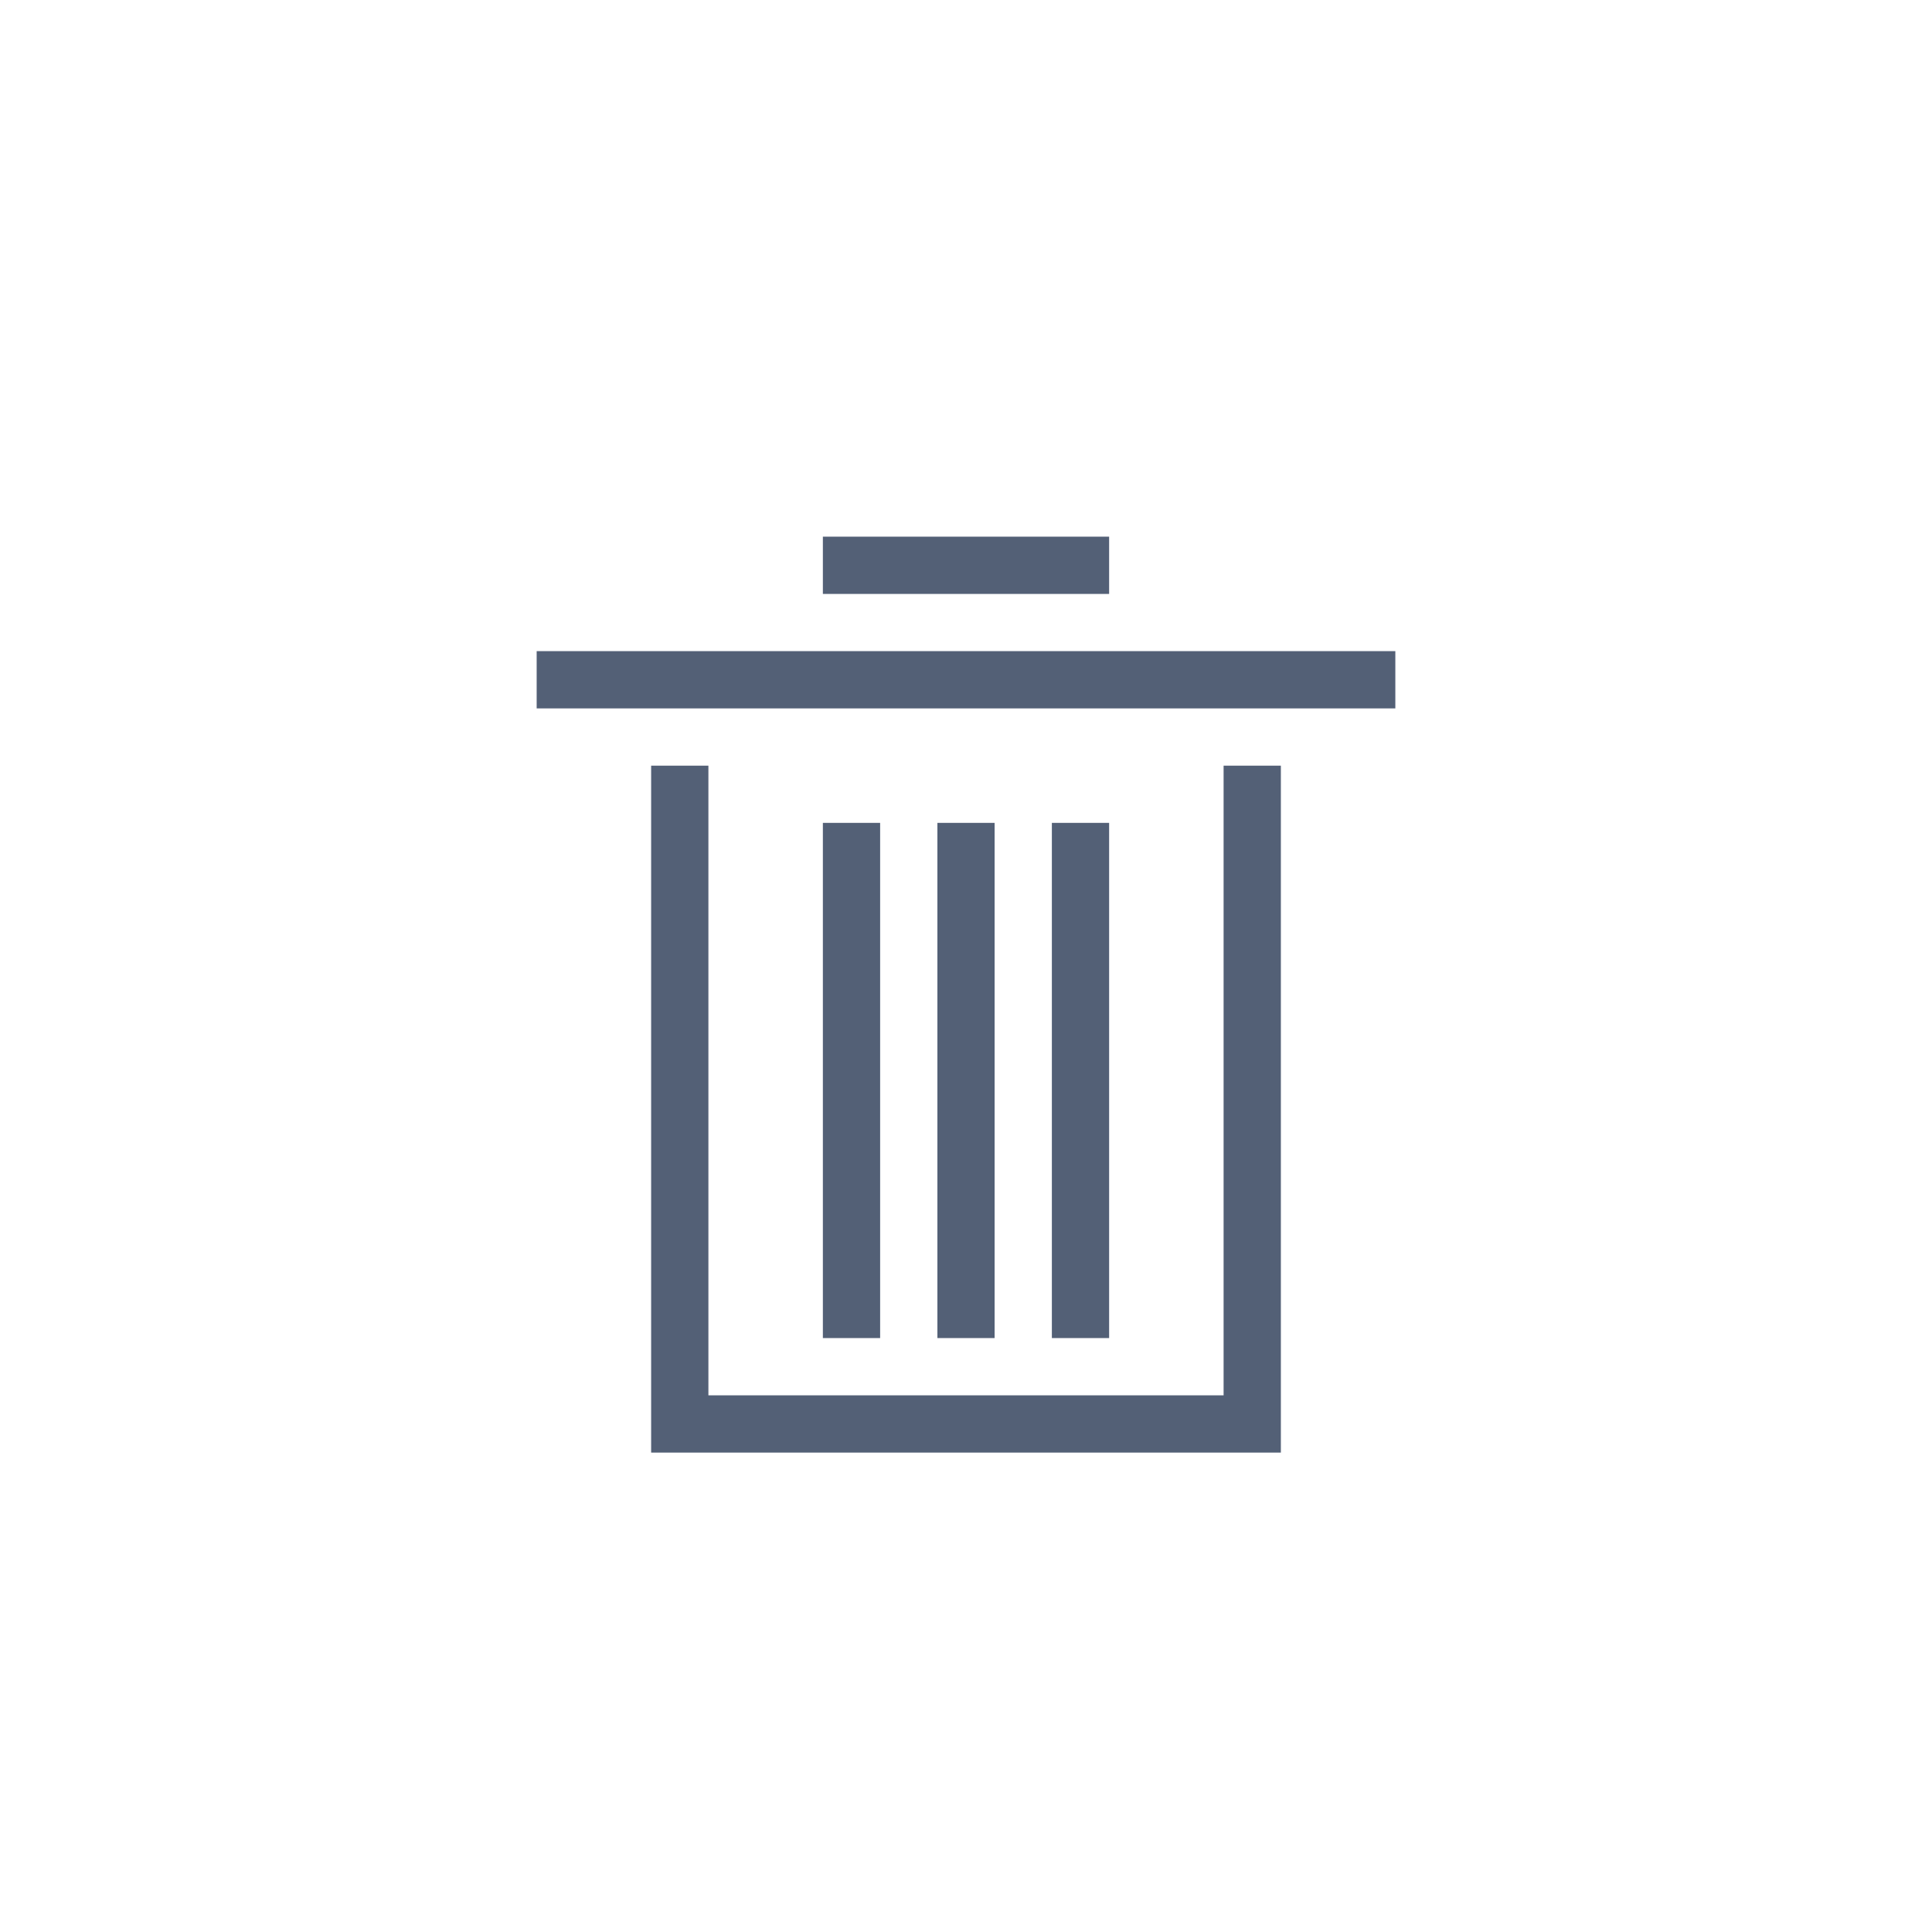
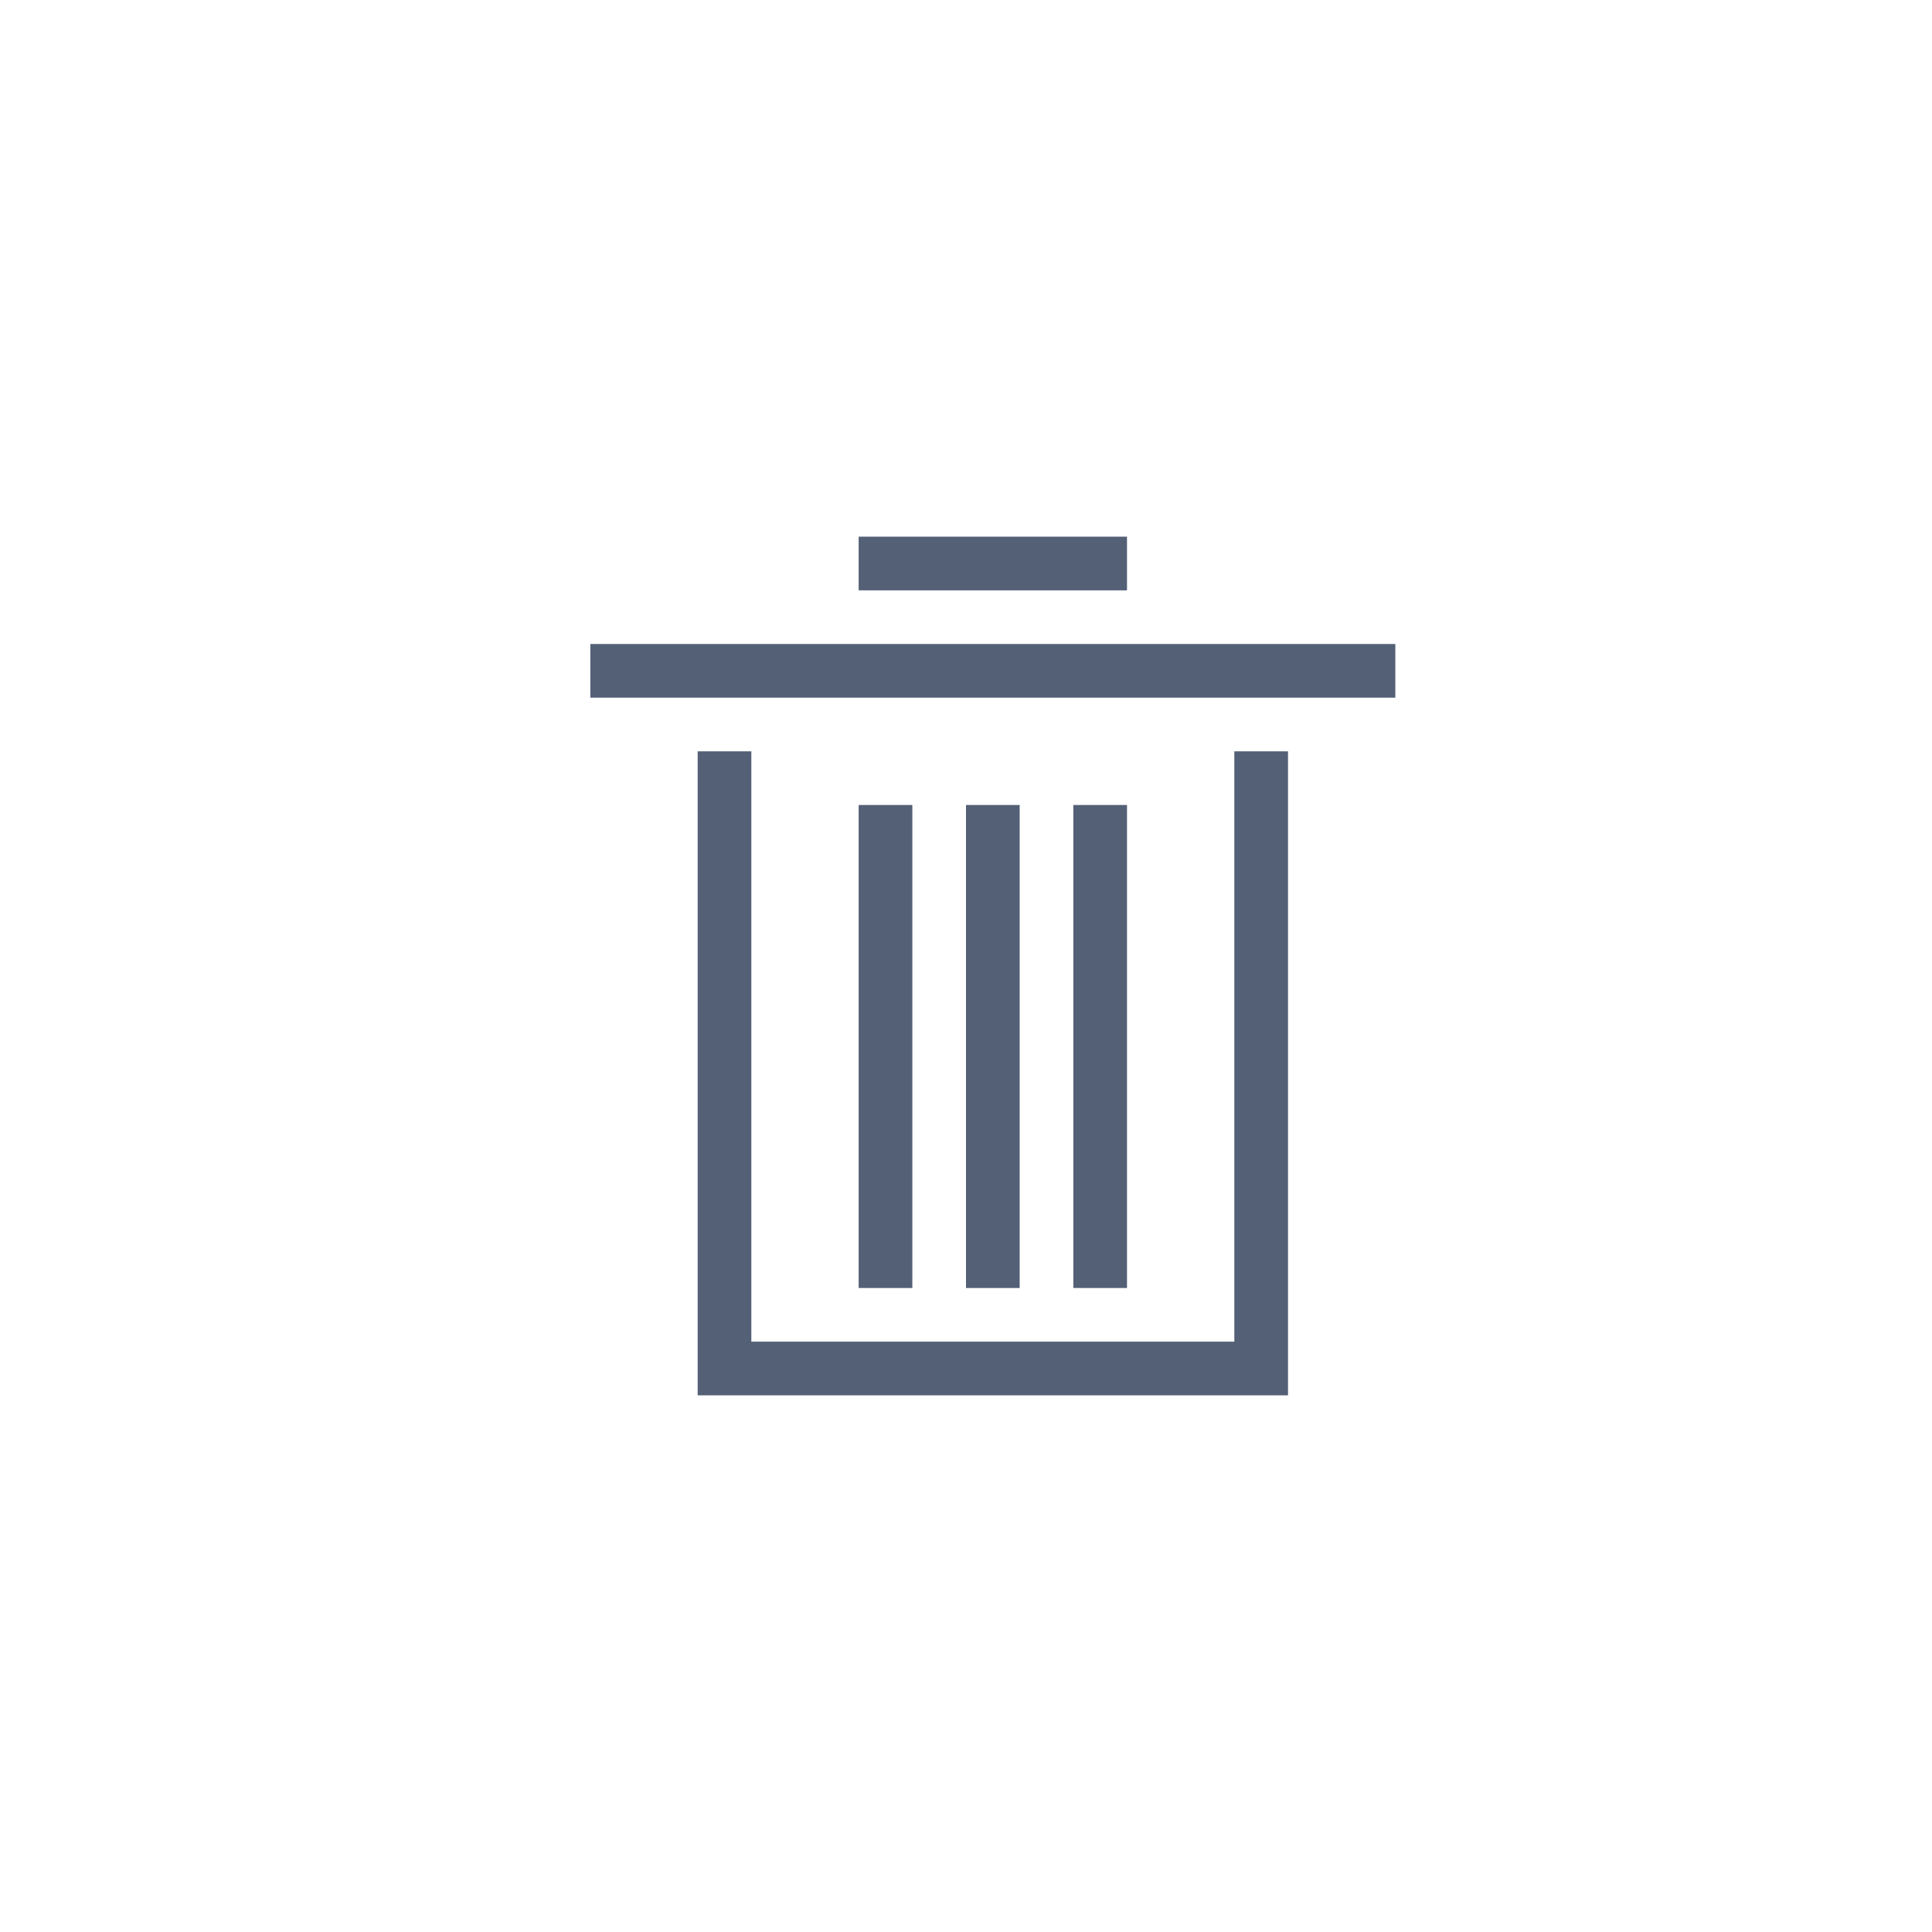
<svg xmlns="http://www.w3.org/2000/svg" width="36px" height="36px" viewBox="0 0 36 36" version="1.1">
  <g id="科学计数模式" stroke="none" stroke-width="1" fill="none" fill-rule="evenodd">
-     <g id="计算器-切图light" transform="translate(-92, -639)">
-       <g id="empty_normal" transform="translate(92, 639)">
-         <path d="M19.6,10 L16.4,10 L15.333,10 L15.333,11.067 L16.4,11.067 L19.6,11.067 L20.667,11.067 L20.667,10 L19.6,10 Z M10,13.2 L11.067,13.2 L24.933,13.2 L26,13.2 L26,12.133 L24.933,12.133 L11.067,12.133 L10,12.133 L10,13.2 Z M12.133,15.333 L12.133,27.067 L13.2,27.067 L22.8,27.067 L23.867,27.067 L23.867,15.333 L23.867,14.267 L22.8,14.267 L22.8,15.333 L22.8,26 L13.2,26 L13.2,15.333 L13.2,14.267 L12.133,14.267 L12.133,15.333 Z M15.333,16.4 L15.333,23.867 L15.333,24.933 L16.4,24.933 L16.4,23.867 L16.4,16.4 L16.4,15.333 L15.333,15.333 L15.333,16.4 Z M17.467,16.4 L17.467,23.867 L17.467,24.933 L18.533,24.933 L18.533,23.867 L18.533,16.4 L18.533,15.333 L17.467,15.333 L17.467,16.4 Z M19.6,16.4 L19.6,23.867 L19.6,24.933 L20.667,24.933 L20.667,23.867 L20.667,16.4 L20.667,15.333 L19.6,15.333 L19.6,16.4 Z" id="line34500" fill="#536076" fill-rule="nonzero" />
+     <g id="计算器-切图light" transform="translate(-85, -637)">
+       <g id="empty_normal" transform="translate(85, 637)">
+         <path d="M20,10 L17,10 L16,10 L16,11 L17,11 L20,11 L21,11 L21,10 L20,10 Z M11,13 L12,13 L25,13 L26,13 L26,12 L25,12 L12,12 L11,12 L11,13 Z M13,15 L13,26 L14,26 L23,26 L24,26 L24,15 L24,14 L23,14 L23,15 L23,25 L14,25 L14,15 L14,14 L13,14 L13,15 Z M16,16 L16,23 L16,24 L17,24 L17,23 L17,16 L17,15 L16,15 L16,16 Z M18,16 L18,23 L18,24 L19,24 L19,23 L19,16 L19,15 L18,15 L18,16 Z M20,16 L20,23 L20,24 L21,24 L21,23 L21,16 L21,15 L20,15 L20,16 Z" id="line34500" fill="#536076" fill-rule="nonzero" />
        <rect id="矩形" x="0" y="0" width="36" height="36" />
      </g>
    </g>
  </g>
</svg>
